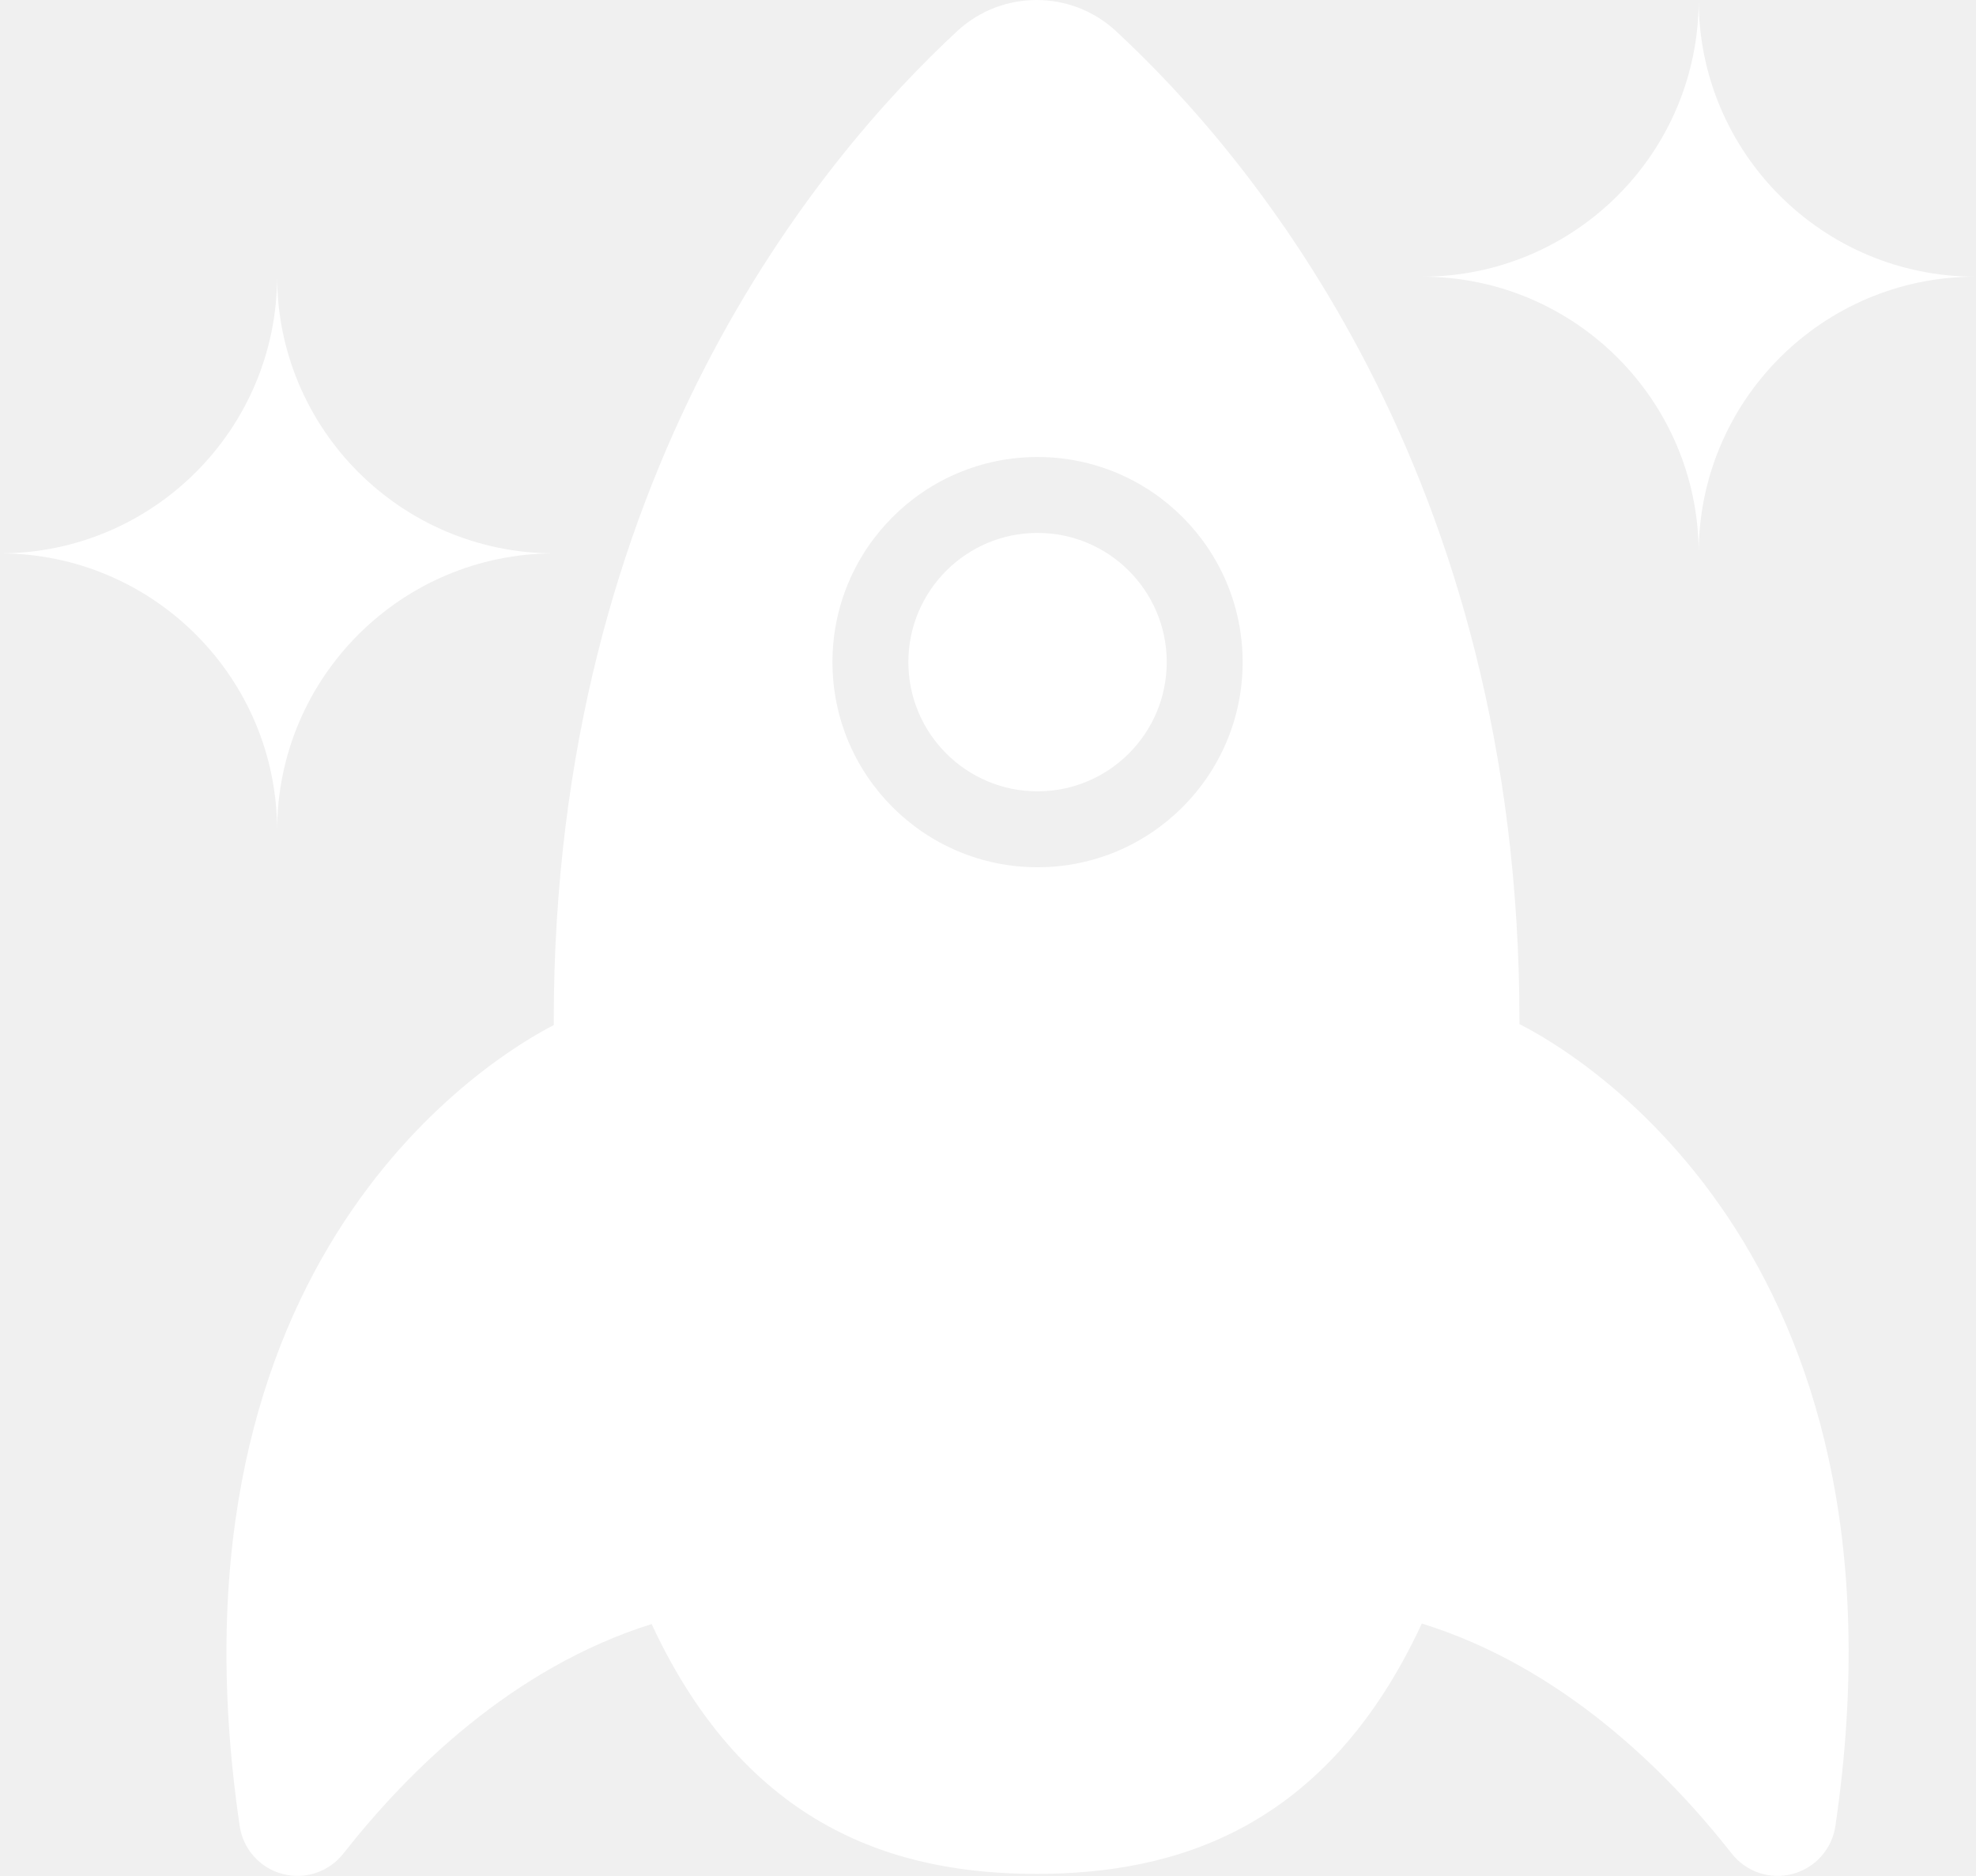
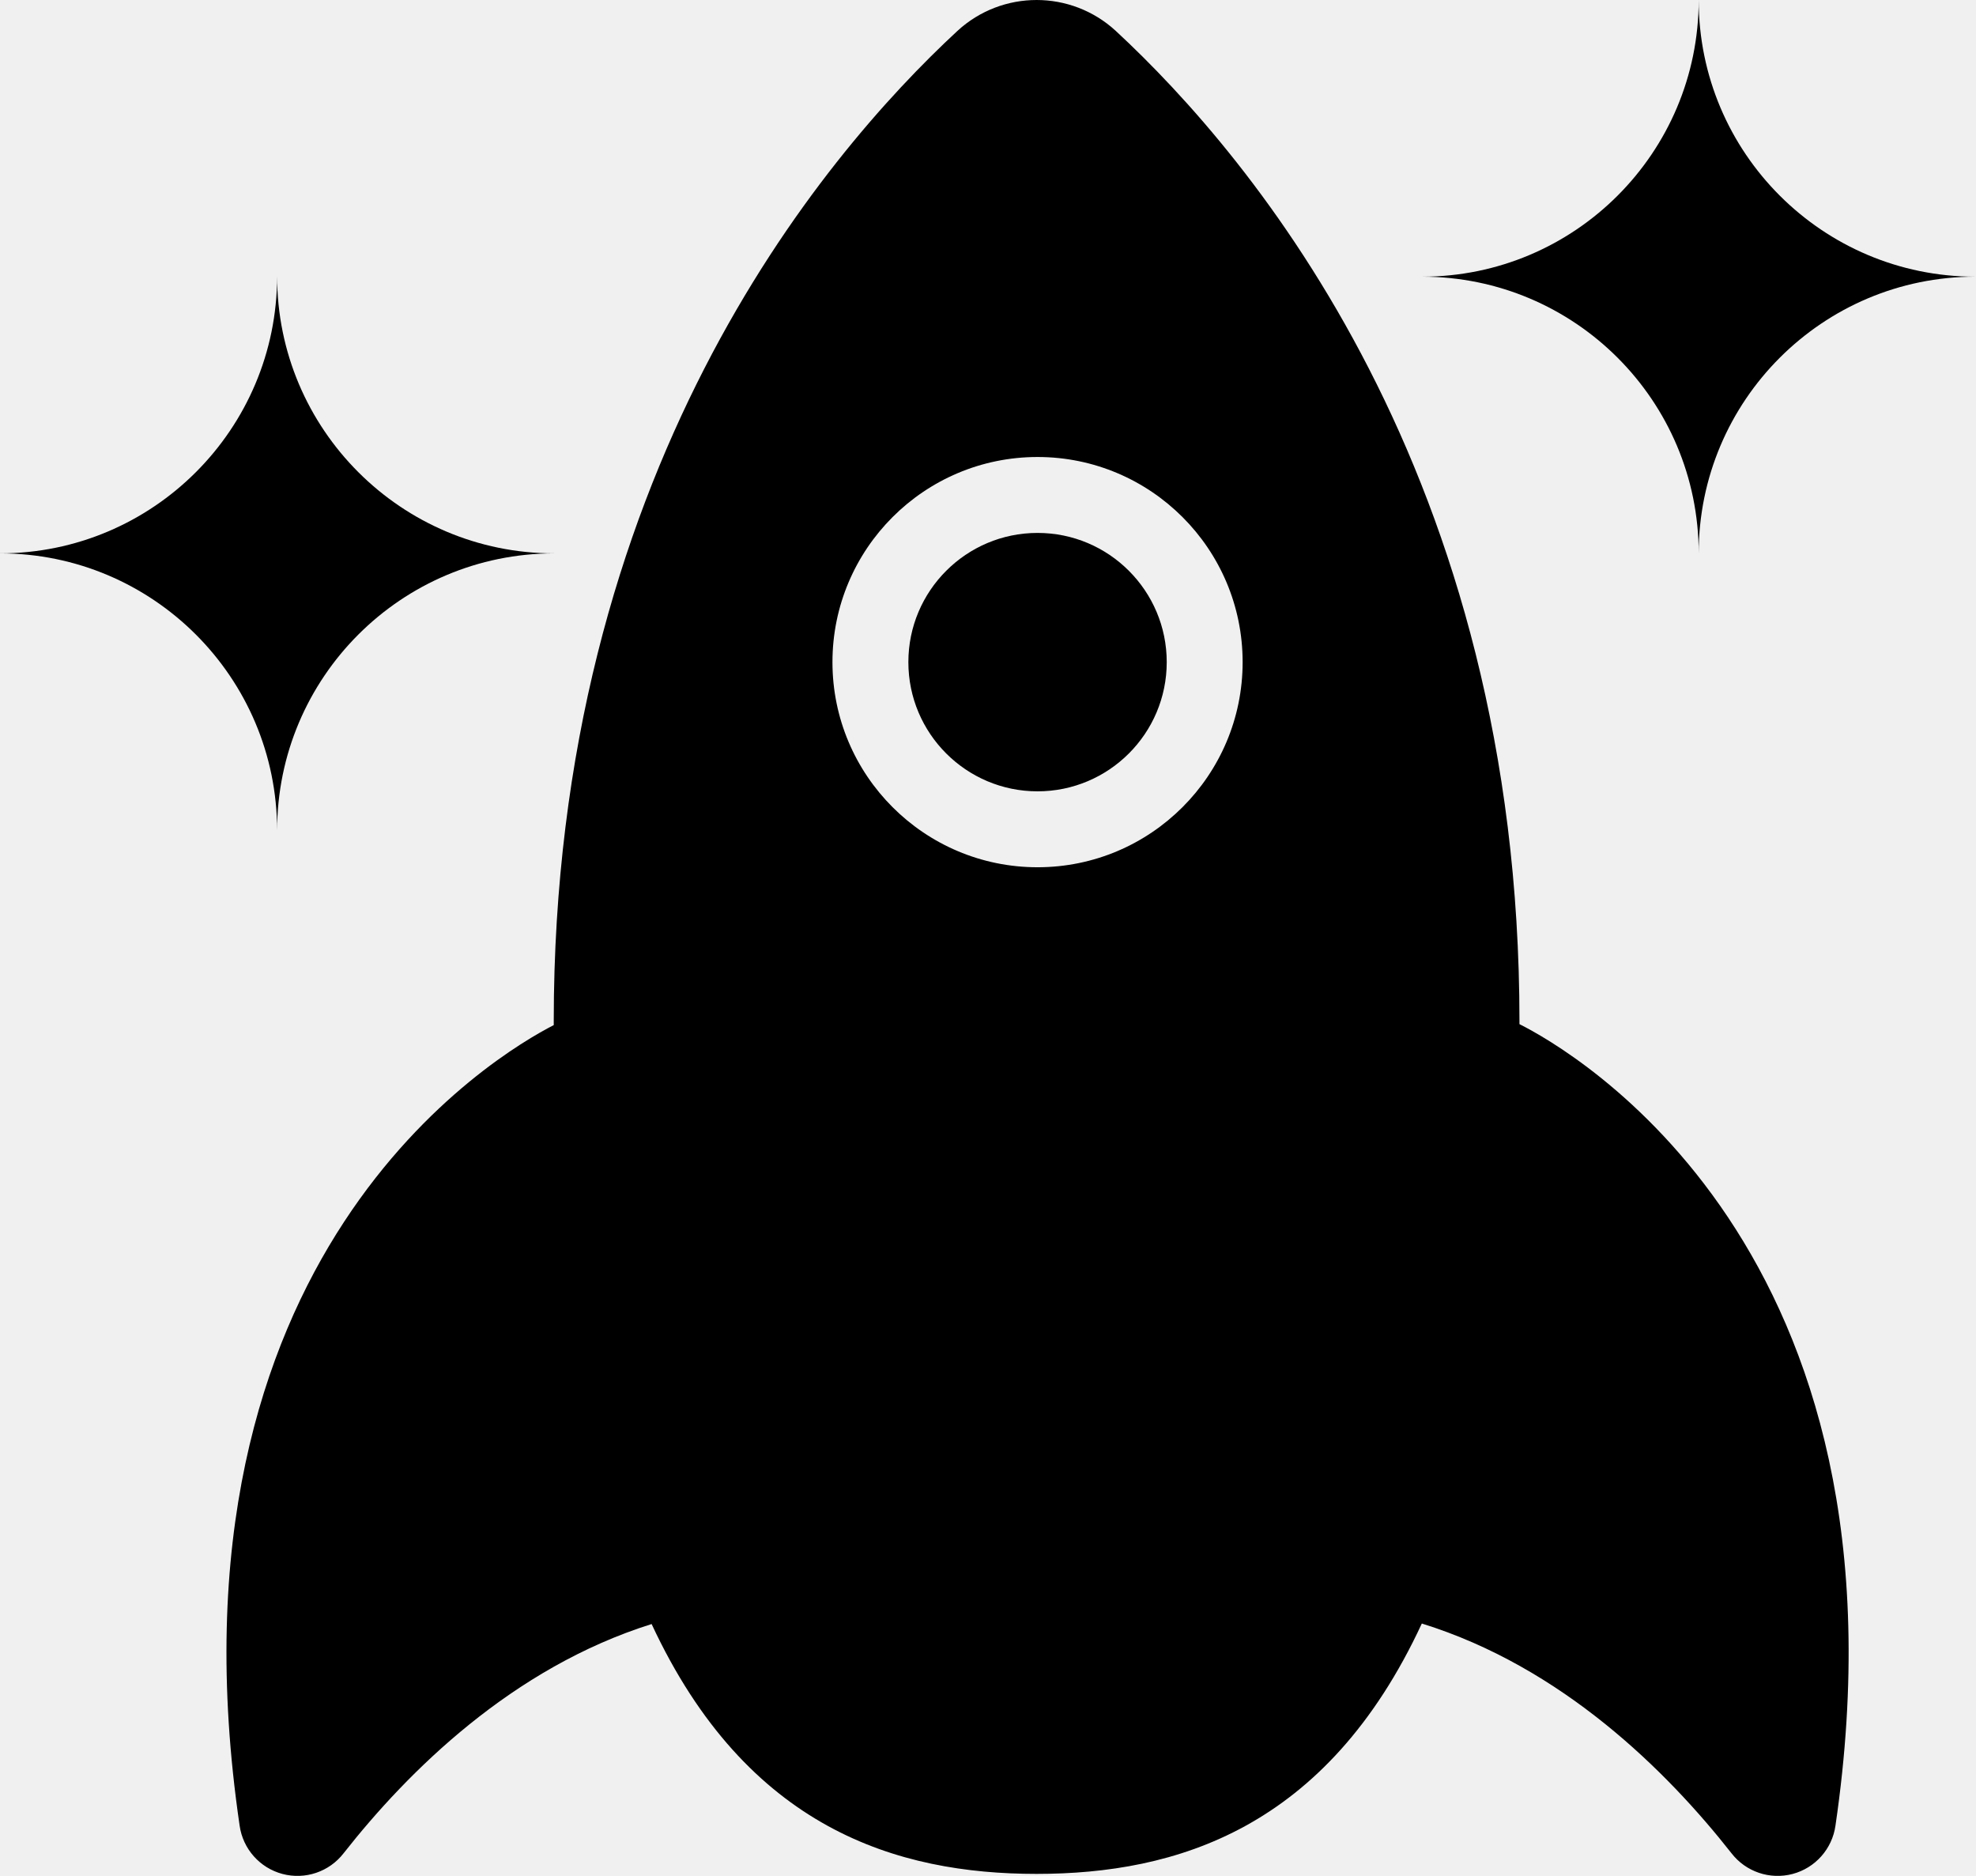
<svg xmlns="http://www.w3.org/2000/svg" width="100%" height="100%" viewBox="0 0 826 784" version="1.1" xml:space="preserve" style="fill-rule:evenodd;clip-rule:evenodd;stroke-linejoin:round;stroke-miterlimit:2;">
  <g transform="matrix(1,0,0,1,-78.2886,-120)">
-     <path id="Krop" d="M350.675,798.737C292.426,817.031 248.857,860.259 221.928,894.524C215.926,902.287 205.857,905.698 196.373,903.184C186.888,900.67 179.831,892.72 178.461,883.003C143.418,644.102 286.124,560.521 309.765,548.42L309.764,546.713C309.764,318.469 421.289,185.904 478.539,132.889C497.233,115.704 525.976,115.704 544.67,132.889C601.92,185.904 713.445,318.469 713.445,546.713L713.445,548.019C734.462,558.558 880.998,641.265 845.539,883.003C844.169,892.72 837.112,900.67 827.627,903.184C818.143,905.698 808.074,902.287 802.072,894.524C775.037,860.126 731.234,816.694 672.635,798.521C632.768,884.452 569.747,903.155 511.605,903.155C453.519,903.155 390.564,884.488 350.675,798.737ZM512,310.994C559.316,310.994 597.73,349.408 597.73,396.724C597.73,444.04 559.316,482.454 512,482.454C464.684,482.454 426.27,444.04 426.27,396.724C426.27,349.408 464.684,310.994 512,310.994ZM512,342.724C541.803,342.724 566,366.921 566,396.724C566,426.527 541.803,450.724 512,450.724C482.197,450.724 458,426.527 458,396.724C458,366.921 482.197,342.724 512,342.724Z" style="fill:white;" />
+     <path id="Krop" d="M350.675,798.737C292.426,817.031 248.857,860.259 221.928,894.524C215.926,902.287 205.857,905.698 196.373,903.184C186.888,900.67 179.831,892.72 178.461,883.003C143.418,644.102 286.124,560.521 309.765,548.42L309.764,546.713C309.764,318.469 421.289,185.904 478.539,132.889C497.233,115.704 525.976,115.704 544.67,132.889C601.92,185.904 713.445,318.469 713.445,546.713L713.445,548.019C734.462,558.558 880.998,641.265 845.539,883.003C844.169,892.72 837.112,900.67 827.627,903.184C818.143,905.698 808.074,902.287 802.072,894.524C775.037,860.126 731.234,816.694 672.635,798.521C632.768,884.452 569.747,903.155 511.605,903.155C453.519,903.155 390.564,884.488 350.675,798.737ZM512,310.994C559.316,310.994 597.73,349.408 597.73,396.724C597.73,444.04 559.316,482.454 512,482.454C464.684,482.454 426.27,444.04 426.27,396.724C426.27,349.408 464.684,310.994 512,310.994ZM512,342.724C541.803,342.724 566,366.921 566,396.724C566,426.527 541.803,450.724 512,450.724C482.197,450.724 458,426.527 458,396.724C458,366.921 482.197,342.724 512,342.724Z" />
    <g id="Stjerner">
      <g id="Stjerne1" transform="matrix(4.30813,0,0,4.30813,-3217.44,-519.964)">
-         <path d="M791.89,175.342C791.89,190.182 779.841,202.23 765.001,202.23C779.841,202.23 791.89,214.278 791.89,229.119C791.89,214.278 803.938,202.23 818.778,202.23C803.938,202.23 791.89,190.182 791.89,175.342Z" style="fill:white;" />
+         <path d="M791.89,175.342C791.89,190.182 779.841,202.23 765.001,202.23C779.841,202.23 791.89,214.278 791.89,229.119C791.89,214.278 803.938,202.23 818.778,202.23C803.938,202.23 791.89,190.182 791.89,175.342Z" />
      </g>
      <g id="Stjerne11" transform="matrix(4.30052,0,0,4.30052,-2617.17,-634.06)">
-         <path d="M791.89,175.342C791.89,190.182 779.841,202.23 765.001,202.23C779.841,202.23 791.89,214.278 791.89,229.119C791.89,214.278 803.938,202.23 818.778,202.23C803.938,202.23 791.89,190.182 791.89,175.342Z" style="fill:white;" />
+         <path d="M791.89,175.342C791.89,190.182 779.841,202.23 765.001,202.23C779.841,202.23 791.89,214.278 791.89,229.119C791.89,214.278 803.938,202.23 818.778,202.23C803.938,202.23 791.89,190.182 791.89,175.342Z" />
      </g>
    </g>
  </g>
</svg>
